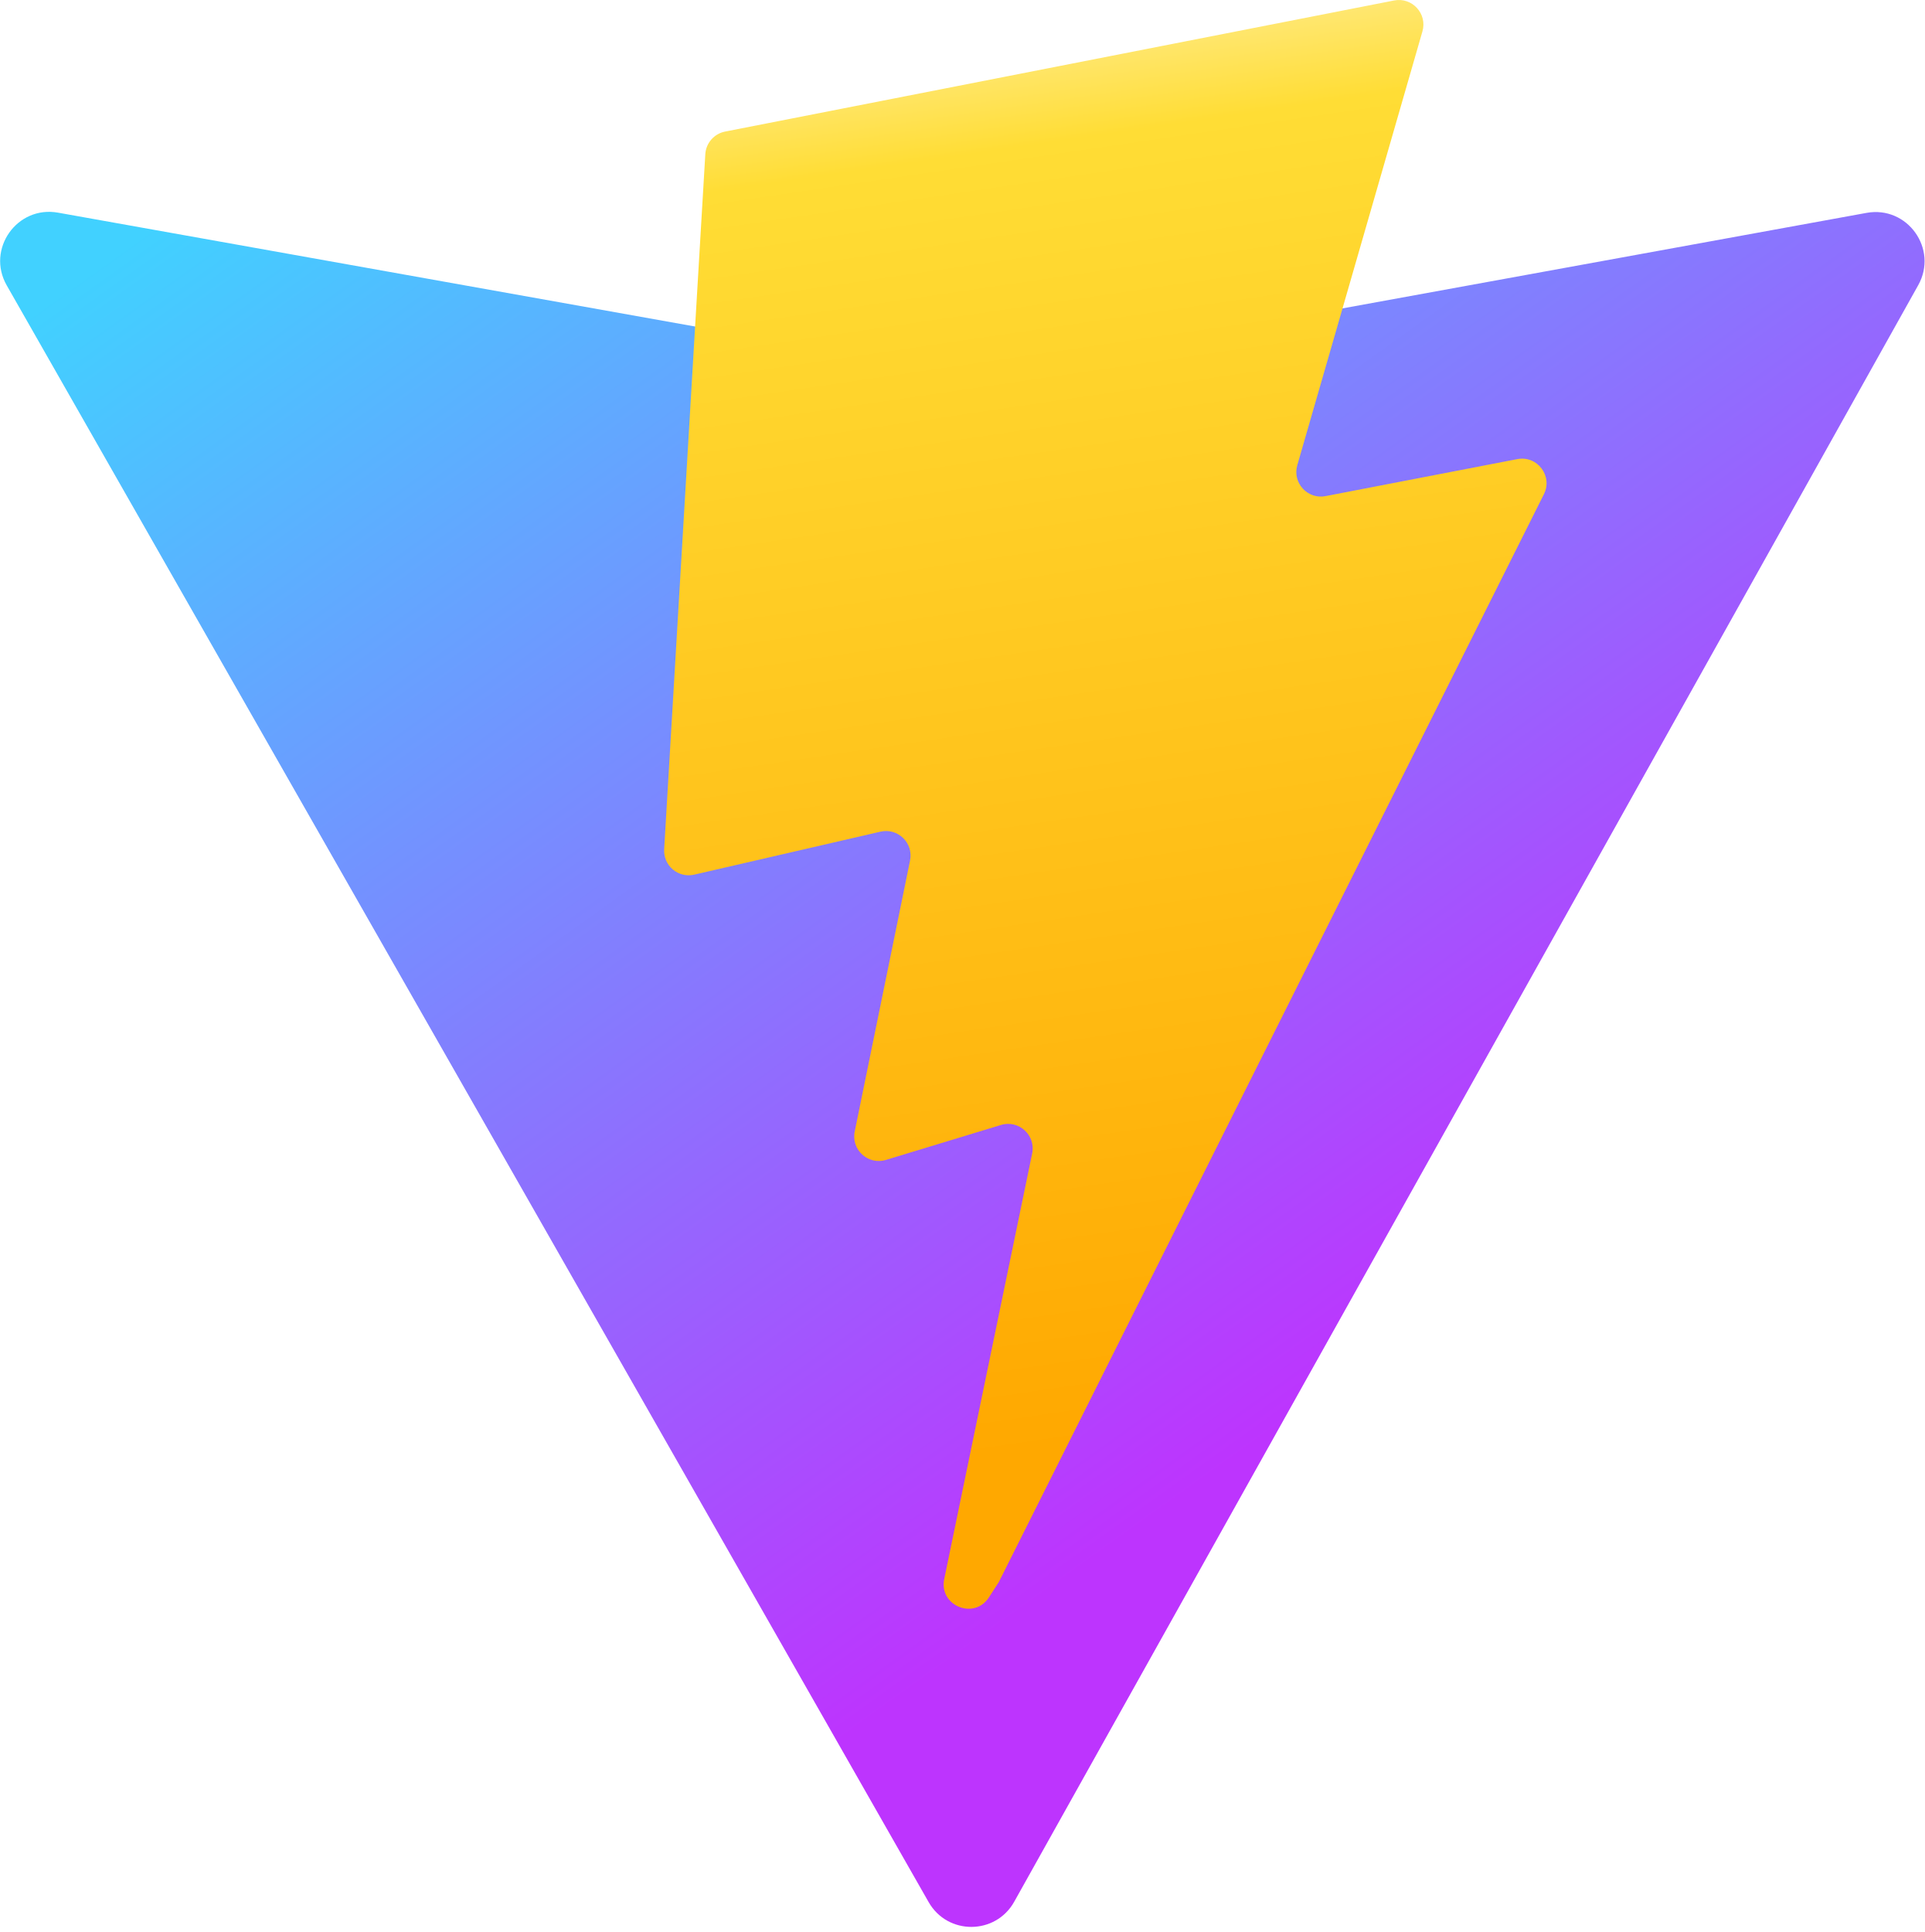
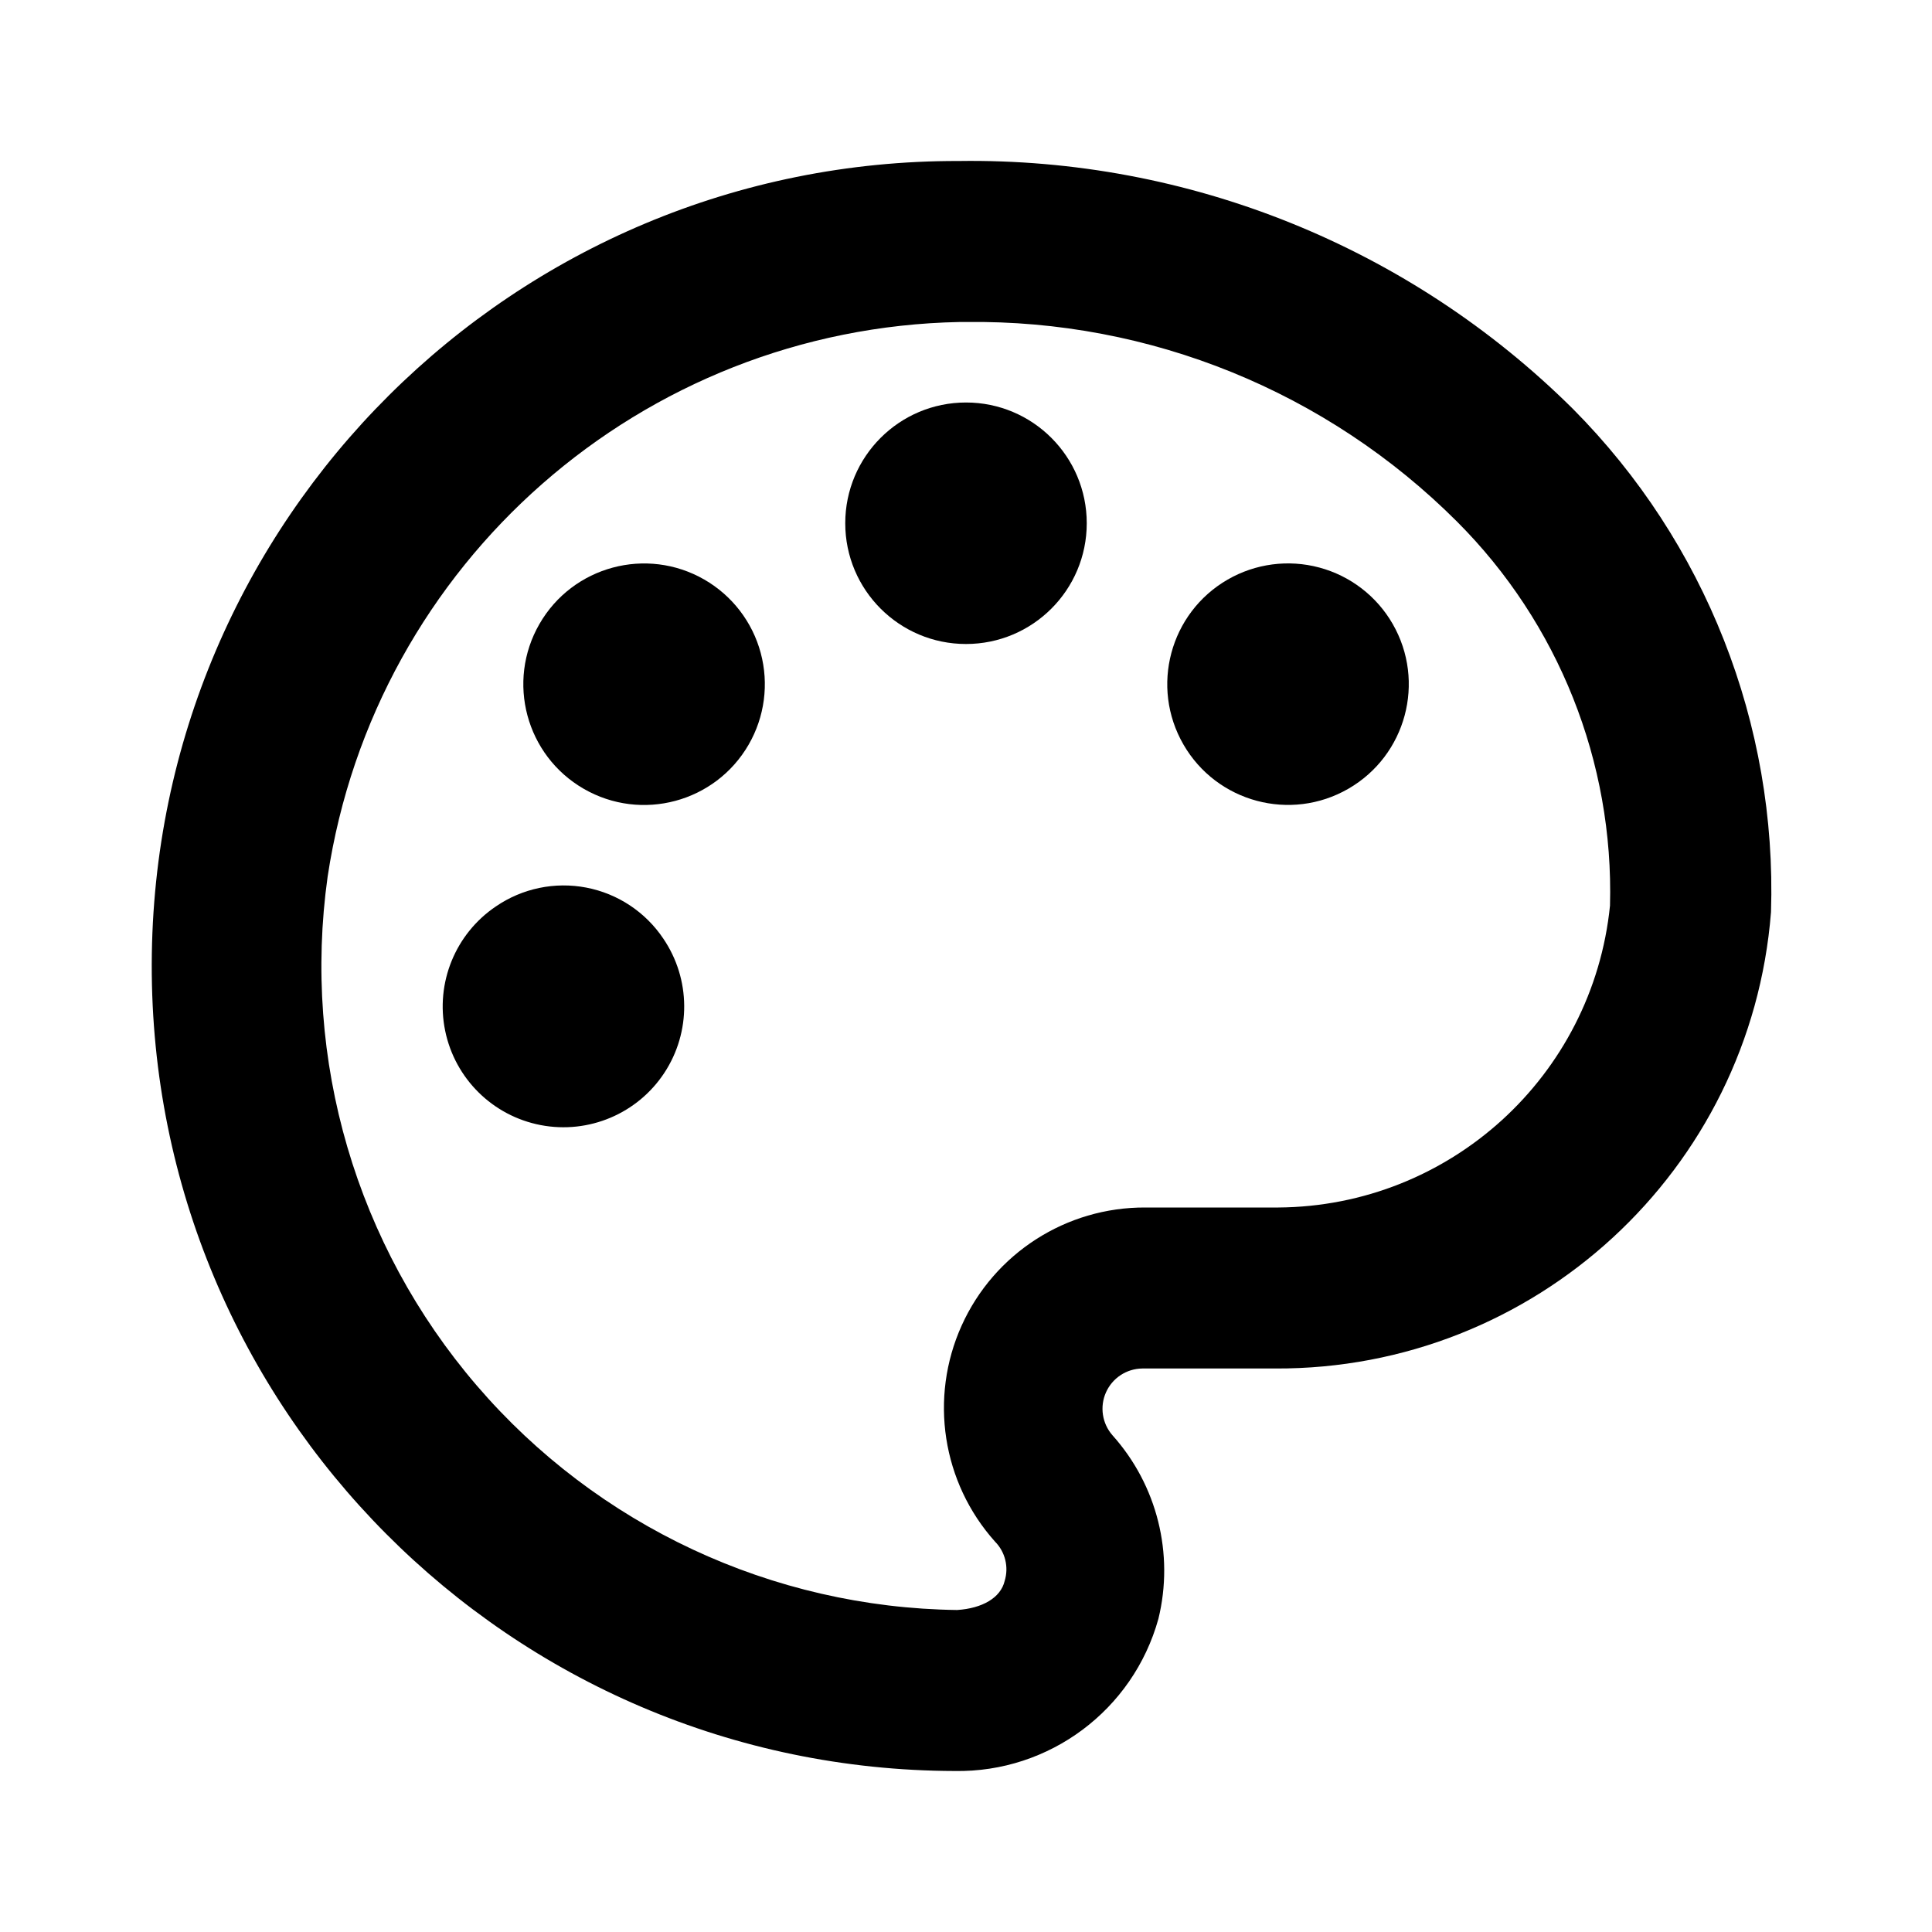
- <svg xmlns="http://www.w3.org/2000/svg" aria-hidden="true" role="img" class="iconify iconify--logos" width="31.88" height="32" preserveAspectRatio="xMidYMid meet" viewBox="0 0 256 257">
-   <defs>
-     <linearGradient id="IconifyId1813088fe1fbc01fb466" x1="-.828%" x2="57.636%" y1="7.652%" y2="78.411%">
-       <stop offset="0%" stop-color="#41D1FF" />
-       <stop offset="100%" stop-color="#BD34FE" />
-     </linearGradient>
-     <linearGradient id="IconifyId1813088fe1fbc01fb467" x1="43.376%" x2="50.316%" y1="2.242%" y2="89.03%">
-       <stop offset="0%" stop-color="#FFEA83" />
-       <stop offset="8.333%" stop-color="#FFDD35" />
-       <stop offset="100%" stop-color="#FFA800" />
-     </linearGradient>
-   </defs>
-   <path fill="url(#IconifyId1813088fe1fbc01fb466)" d="M255.153 37.938L134.897 252.976c-2.483 4.44-8.862 4.466-11.382.048L.875 37.958c-2.746-4.814 1.371-10.646 6.827-9.67l120.385 21.517a6.537 6.537 0 0 0 2.322-.004l117.867-21.483c5.438-.991 9.574 4.796 6.877 9.62Z" />
-   <path fill="url(#IconifyId1813088fe1fbc01fb467)" d="M185.432.063L96.44 17.501a3.268 3.268 0 0 0-2.634 3.014l-5.474 92.456a3.268 3.268 0 0 0 3.997 3.378l24.777-5.718c2.318-.535 4.413 1.507 3.936 3.838l-7.361 36.047c-.495 2.426 1.782 4.5 4.151 3.78l15.304-4.649c2.372-.72 4.652 1.36 4.15 3.788l-11.698 56.621c-.732 3.542 3.979 5.473 5.943 2.437l1.313-2.028l72.516-144.72c1.215-2.423-.88-5.186-3.54-4.672l-25.505 4.922c-2.396.462-4.435-1.77-3.759-4.114l16.646-57.705c.677-2.35-1.37-4.583-3.769-4.113Z" />
+ <svg xmlns="http://www.w3.org/2000/svg" fill="#000000" width="800px" height="800px" viewBox="0 0 24 24">
+   <g data-name="Layer 2">
+     <g data-name="color-palette">
+       <rect width="24" height="24" opacity="0" />
+       <path d="M19.54 5.08A10.61 10.61 0 0 0 11.91 2a10 10 0 0 0-.05 20 2.58 2.58 0 0 0 2.53-1.89 2.52 2.52 0 0 0-.57-2.28.5.5 0 0 1 .37-.83h1.65A6.15 6.15 0 0 0 22 11.33a8.48 8.48 0 0 0-2.46-6.25zM15.88 15h-1.65a2.49 2.49 0 0 0-1.87 4.15.49.49 0 0 1 .12.49c-.05.21-.28.34-.59.36a8 8 0 0 1-7.82-9.11A8.1 8.1 0 0 1 11.92 4H12a8.47 8.47 0 0 1 6.1 2.48 6.5 6.5 0 0 1 1.9 4.77A4.17 4.17 0 0 1 15.88 15z" />
+       <circle cx="12" cy="6.5" r="1.5" />
+       <path d="M15.25 7.2a1.5 1.5 0 1 0 2.05.55 1.5 1.5 0 0 0-2.05-.55z" />
+       <path d="M8.75 7.2a1.5 1.5 0 1 0 .55 2.05 1.5 1.5 0 0 0-.55-2.05z" />
+       <path d="M6.16 11.26a1.5 1.5 0 1 0 2.08.4 1.49 1.49 0 0 0-2.08-.4z" />
+     </g>
+   </g>
</svg>
